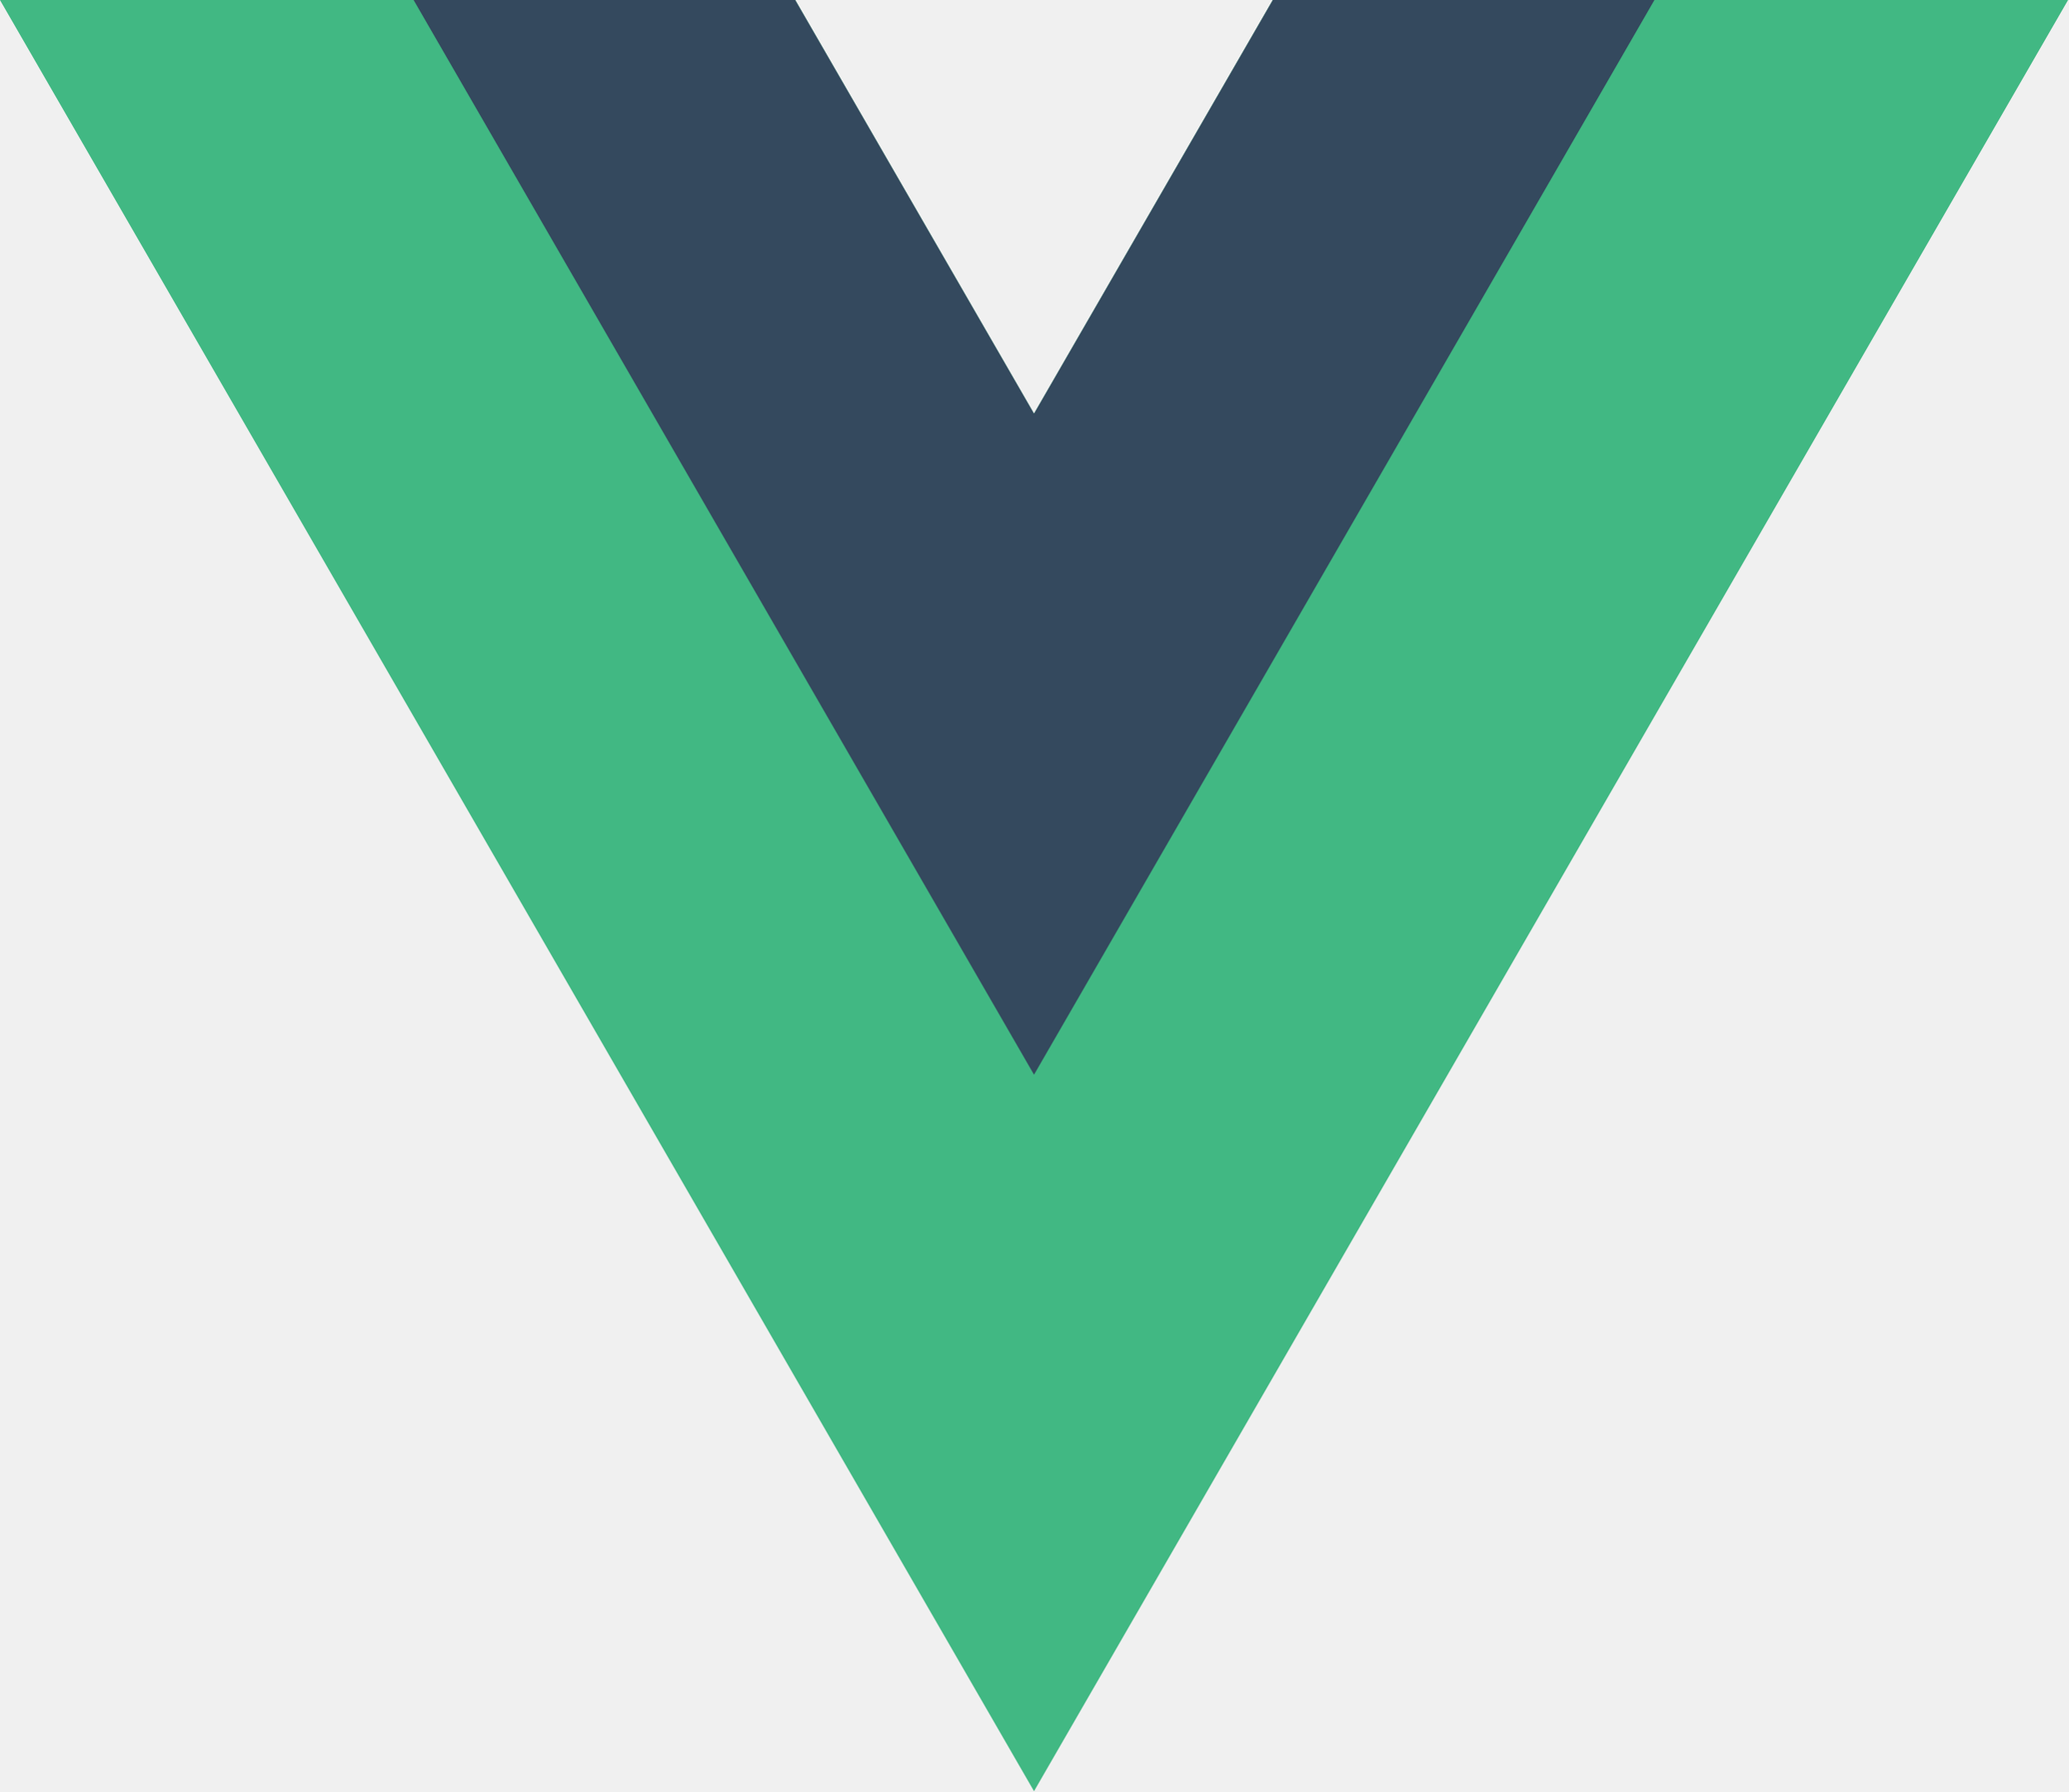
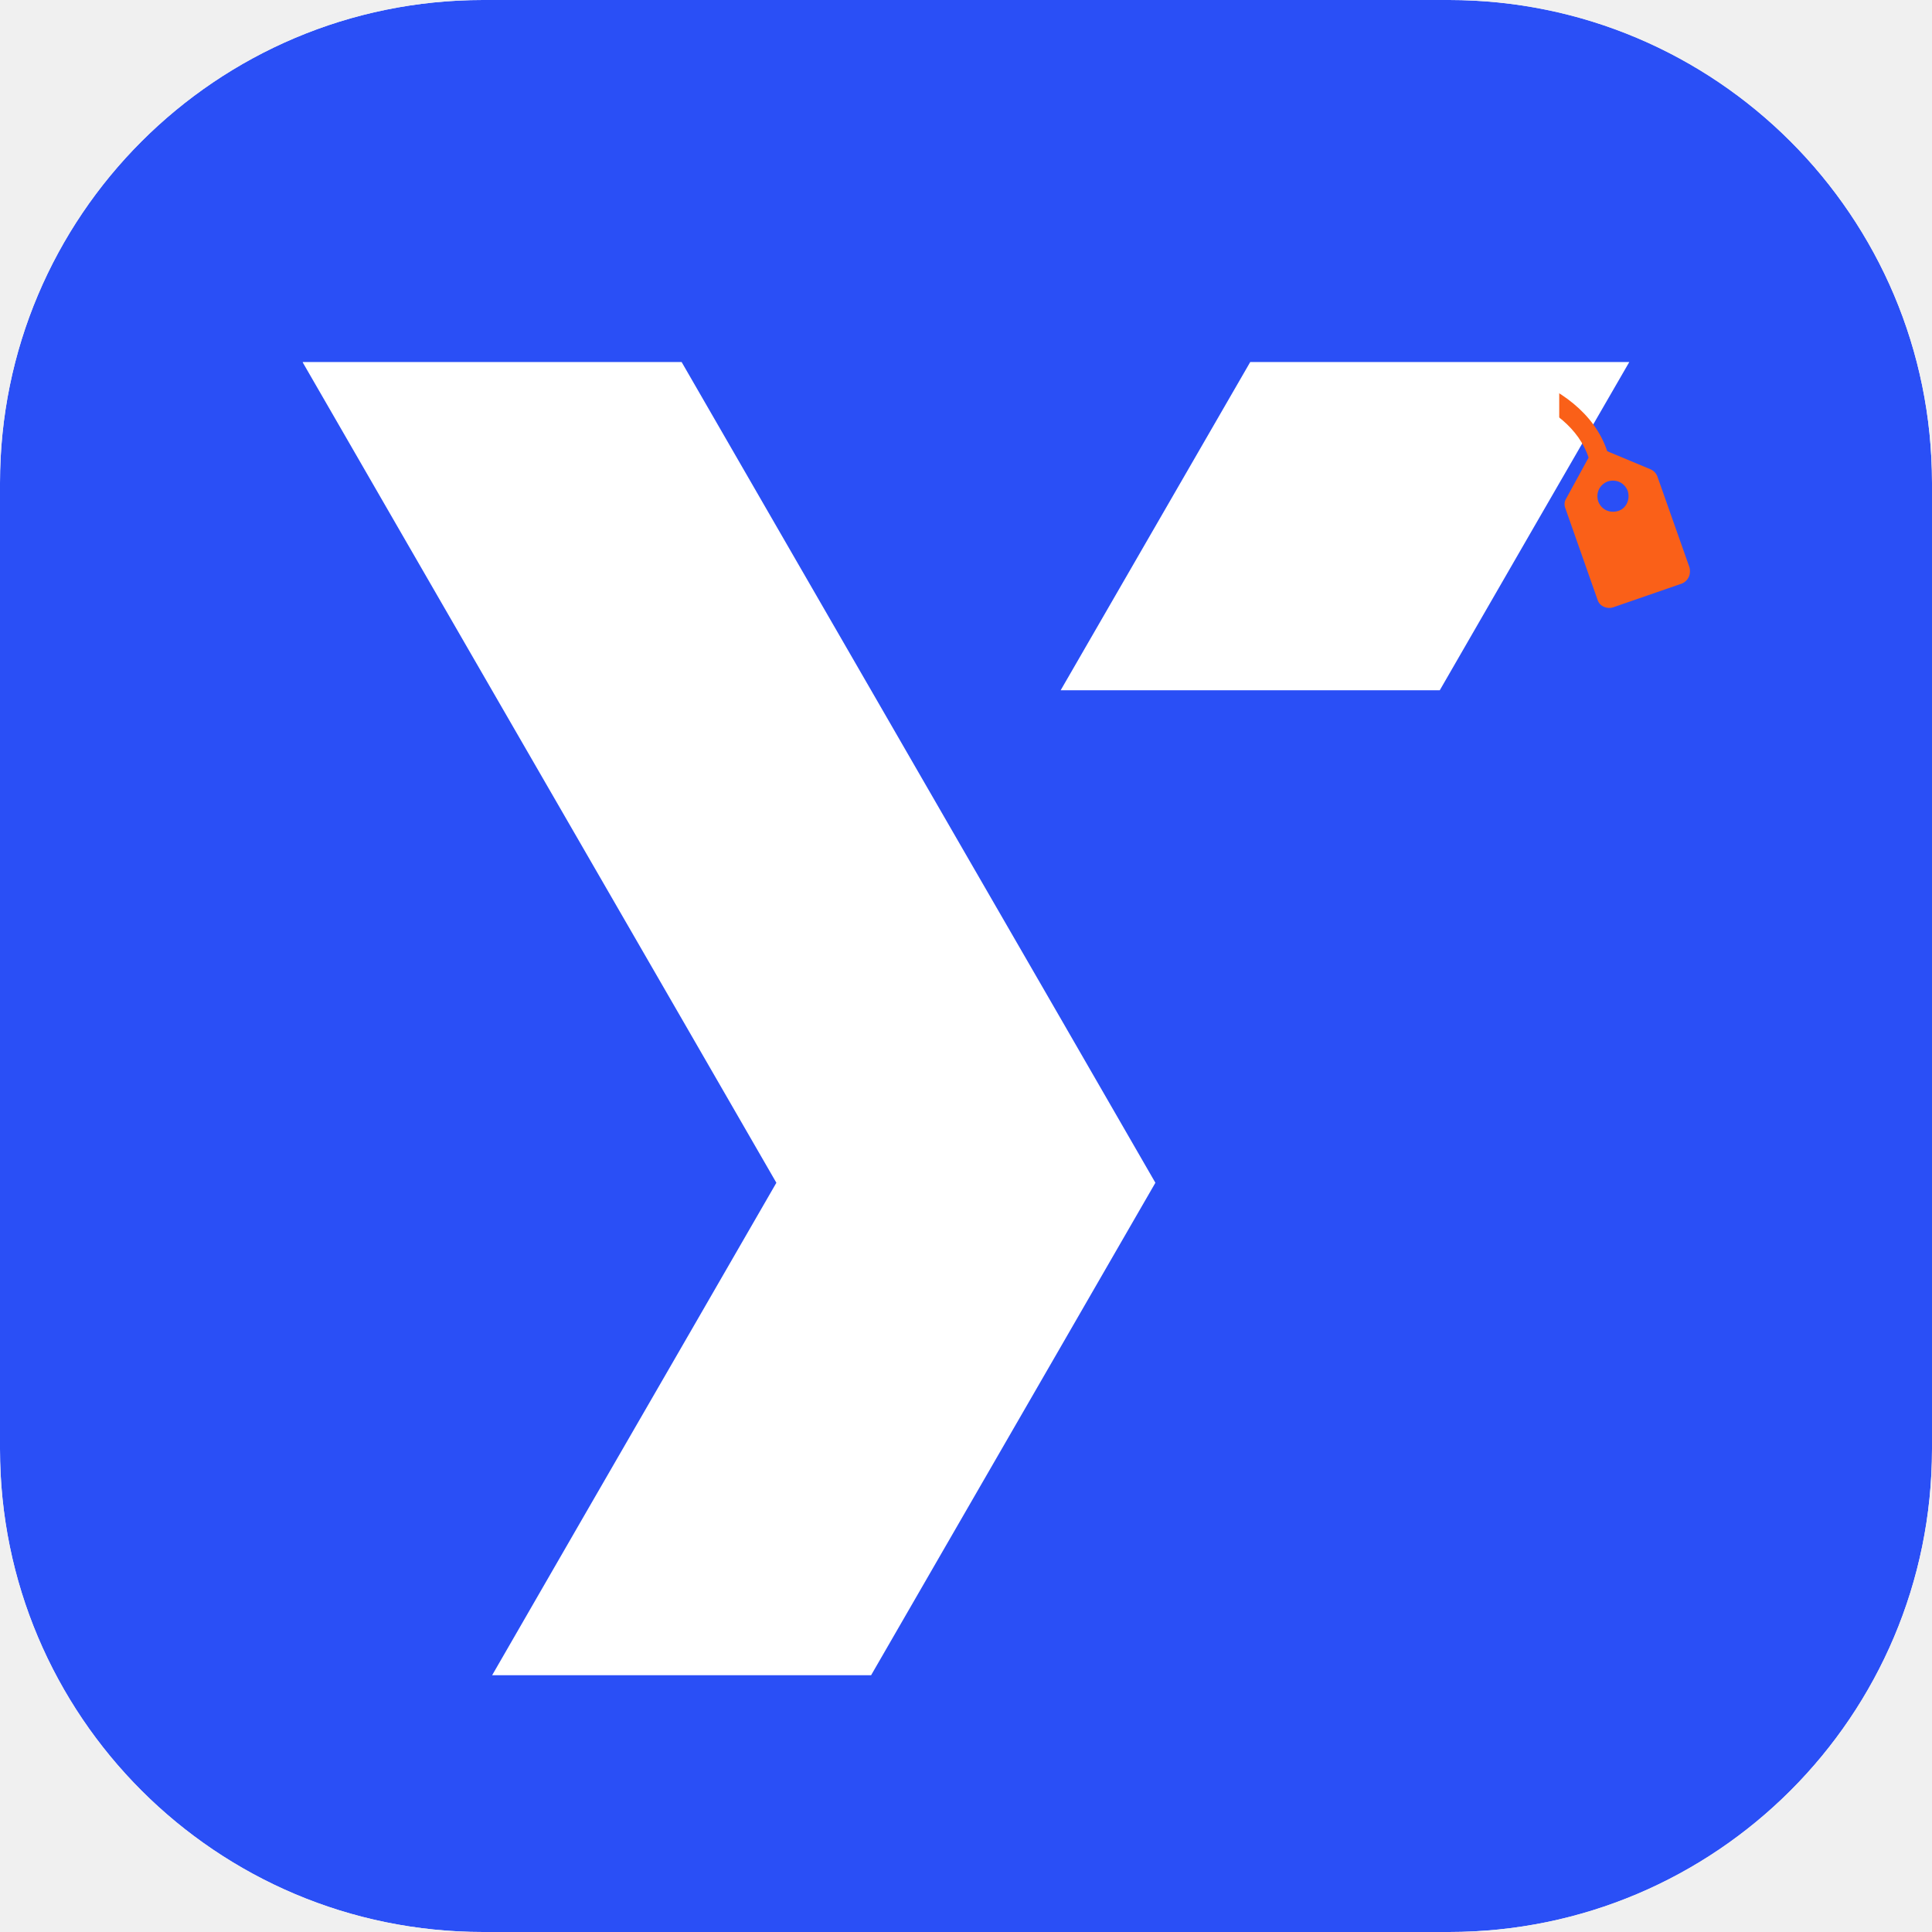
- <svg xmlns="http://www.w3.org/2000/svg" viewBox="0 0 261.76 226.69">
-   <path d="M161.096.001l-30.225 52.351L100.647.001H-.005l130.877 226.688L261.749.001z" fill="#41b883" />
-   <path d="M161.096.001l-30.225 52.351L100.647.001H52.346l78.526 136.01L209.398.001z" fill="#34495e" />
+ <svg xmlns="http://www.w3.org/2000/svg" width="40" height="40" viewBox="0 0 40 40" fill="none">
+   <g clip-path="url(#clip0_388_3939)">
+     <mask id="mask0_388_3939" style="mask-type:luminance" maskUnits="userSpaceOnUse" x="0" y="0" width="40" height="40">
+       <path d="M0 0H40V40H0V0Z" fill="white" />
+     </mask>
+     <g mask="url(#mask0_388_3939)">
+       <path d="M0 0H40V40H0V0Z" fill="#2A4FF6" />
+     </g>
+     <mask id="mask1_388_3939" style="mask-type:luminance" maskUnits="userSpaceOnUse" x="21" y="7" width="13" height="8">
+       <path d="M21.794 7.486H33.754V14.45H21.794V7.486Z" fill="white" />
+     </mask>
+     <g mask="url(#mask1_388_3939)">
+       <path d="M29.809 7.495H25.885L23.923 10.892L21.96 14.291H29.809L31.77 10.892L33.733 7.495H29.809Z" fill="white" />
+     </g>
+     <mask id="mask2_388_3939" style="mask-type:luminance" maskUnits="userSpaceOnUse" x="6" y="7" width="19" height="28">
+       <path d="M6.263 7.486H24.186V34.694H6.263V7.486Z" fill="white" />
+     </mask>
+     <g mask="url(#mask2_388_3939)">
+       <path d="M19.998 17.692L18.035 14.291L16.074 10.895L14.112 7.495H6.263L8.225 10.895L10.186 14.291L12.15 17.691L14.112 21.088L16.074 24.488L14.112 27.888L12.15 31.284L10.189 34.684H18.035L19.998 31.284L21.959 27.888L23.921 24.488L21.96 21.088L19.998 17.692Z" fill="white" />
+     </g>
+     <mask id="mask3_388_3939" style="mask-type:luminance" maskUnits="userSpaceOnUse" x="32" y="6" width="3" height="7">
+       <path d="M32.282 6.523H34.99V12.735H32.282V6.523Z" fill="white" />
+     </mask>
+     <g mask="url(#mask3_388_3939)">
+       <path d="M33.502 10.579C33.327 10.632 33.154 10.552 33.089 10.379C33.036 10.206 33.115 10.034 33.288 9.967C33.461 9.914 33.634 9.993 33.701 10.166C33.754 10.339 33.673 10.526 33.502 10.579ZM34.98 11.75L34.313 9.861C34.287 9.794 34.234 9.741 34.167 9.714L33.276 9.342C33.01 8.543 32.264 8.037 31.532 7.783V7.478C31.532 7.065 31.198 6.72 30.773 6.72H29.828V12.721H30.773C31.186 12.721 31.532 12.388 31.532 11.963V8.224C32.117 8.45 32.689 8.862 32.89 9.474L32.424 10.326C32.384 10.393 32.384 10.459 32.41 10.526L33.075 12.416C33.115 12.549 33.262 12.615 33.396 12.575L34.819 12.083C34.952 12.03 35.019 11.883 34.98 11.75Z" fill="#FA6018" />
+     </g>
+   </g>
+   <defs>
+     <clipPath id="clip0_388_3939">
+       <path d="M0 10C0 4.477 4.477 0 10 0H30C35.523 0 40 4.477 40 10V30C40 35.523 35.523 40 30 40H10C4.477 40 0 35.523 0 30V10Z" fill="white" />
+     </clipPath>
+   </defs>
</svg>
